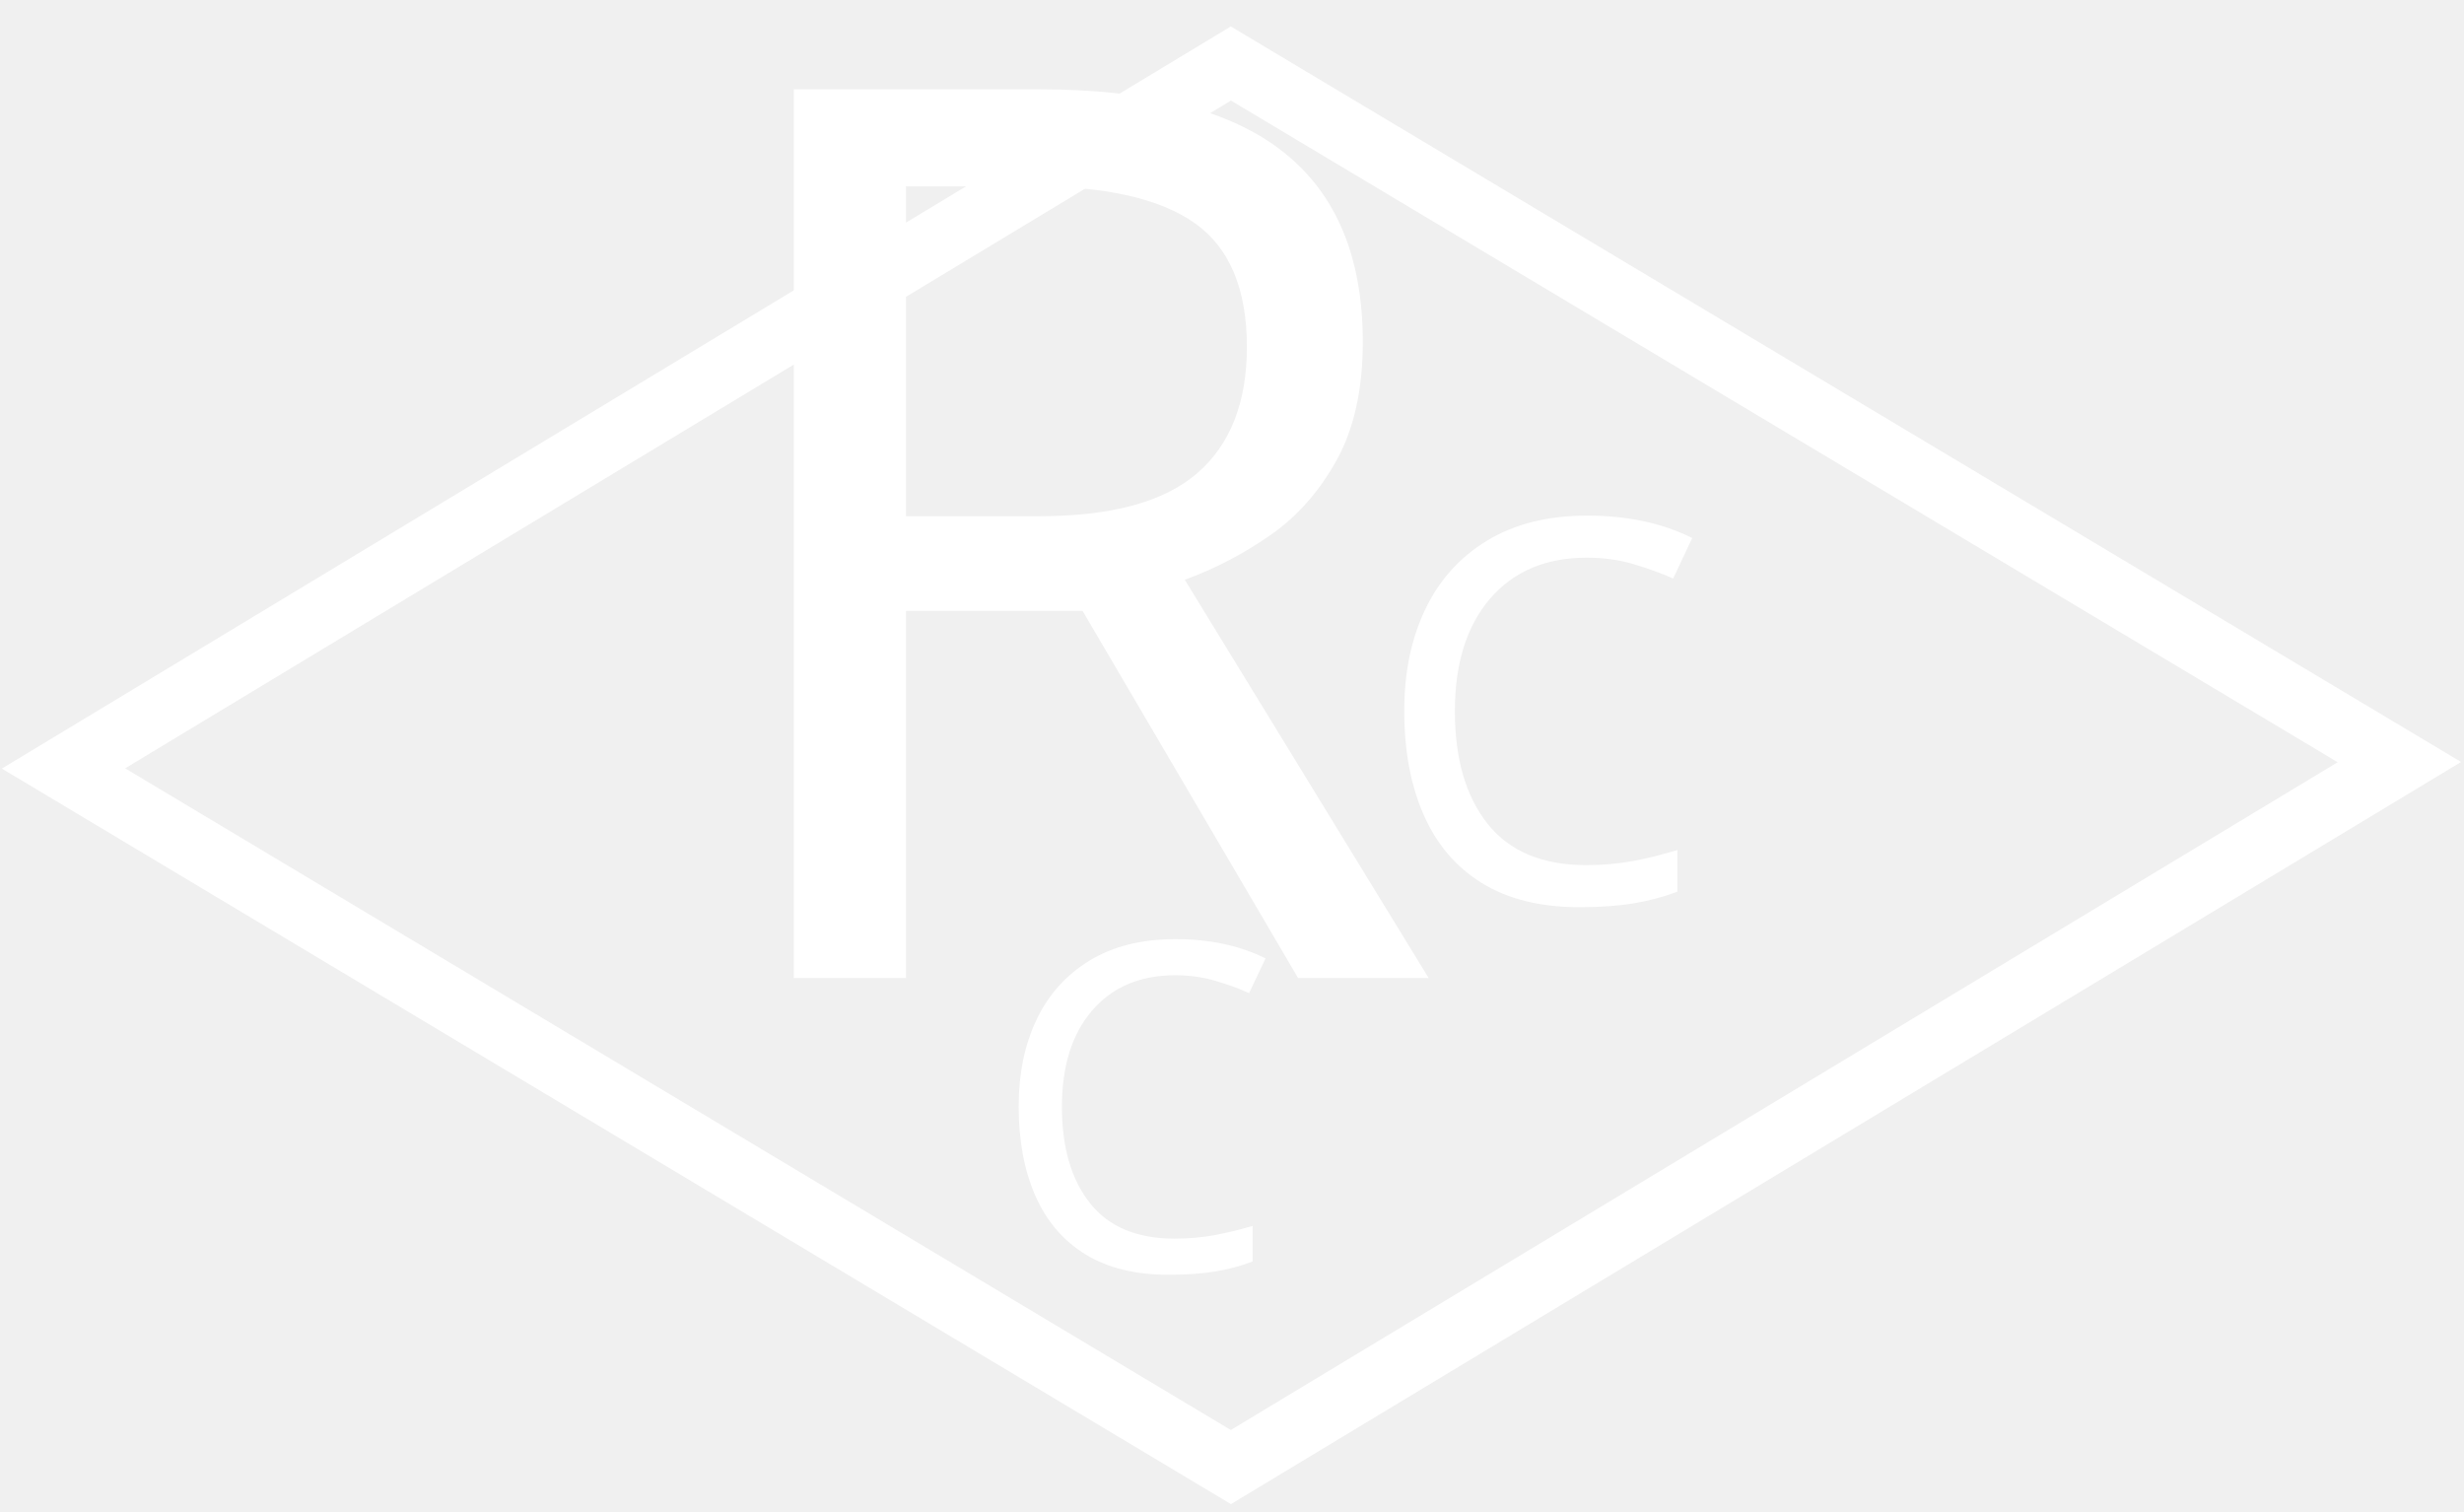
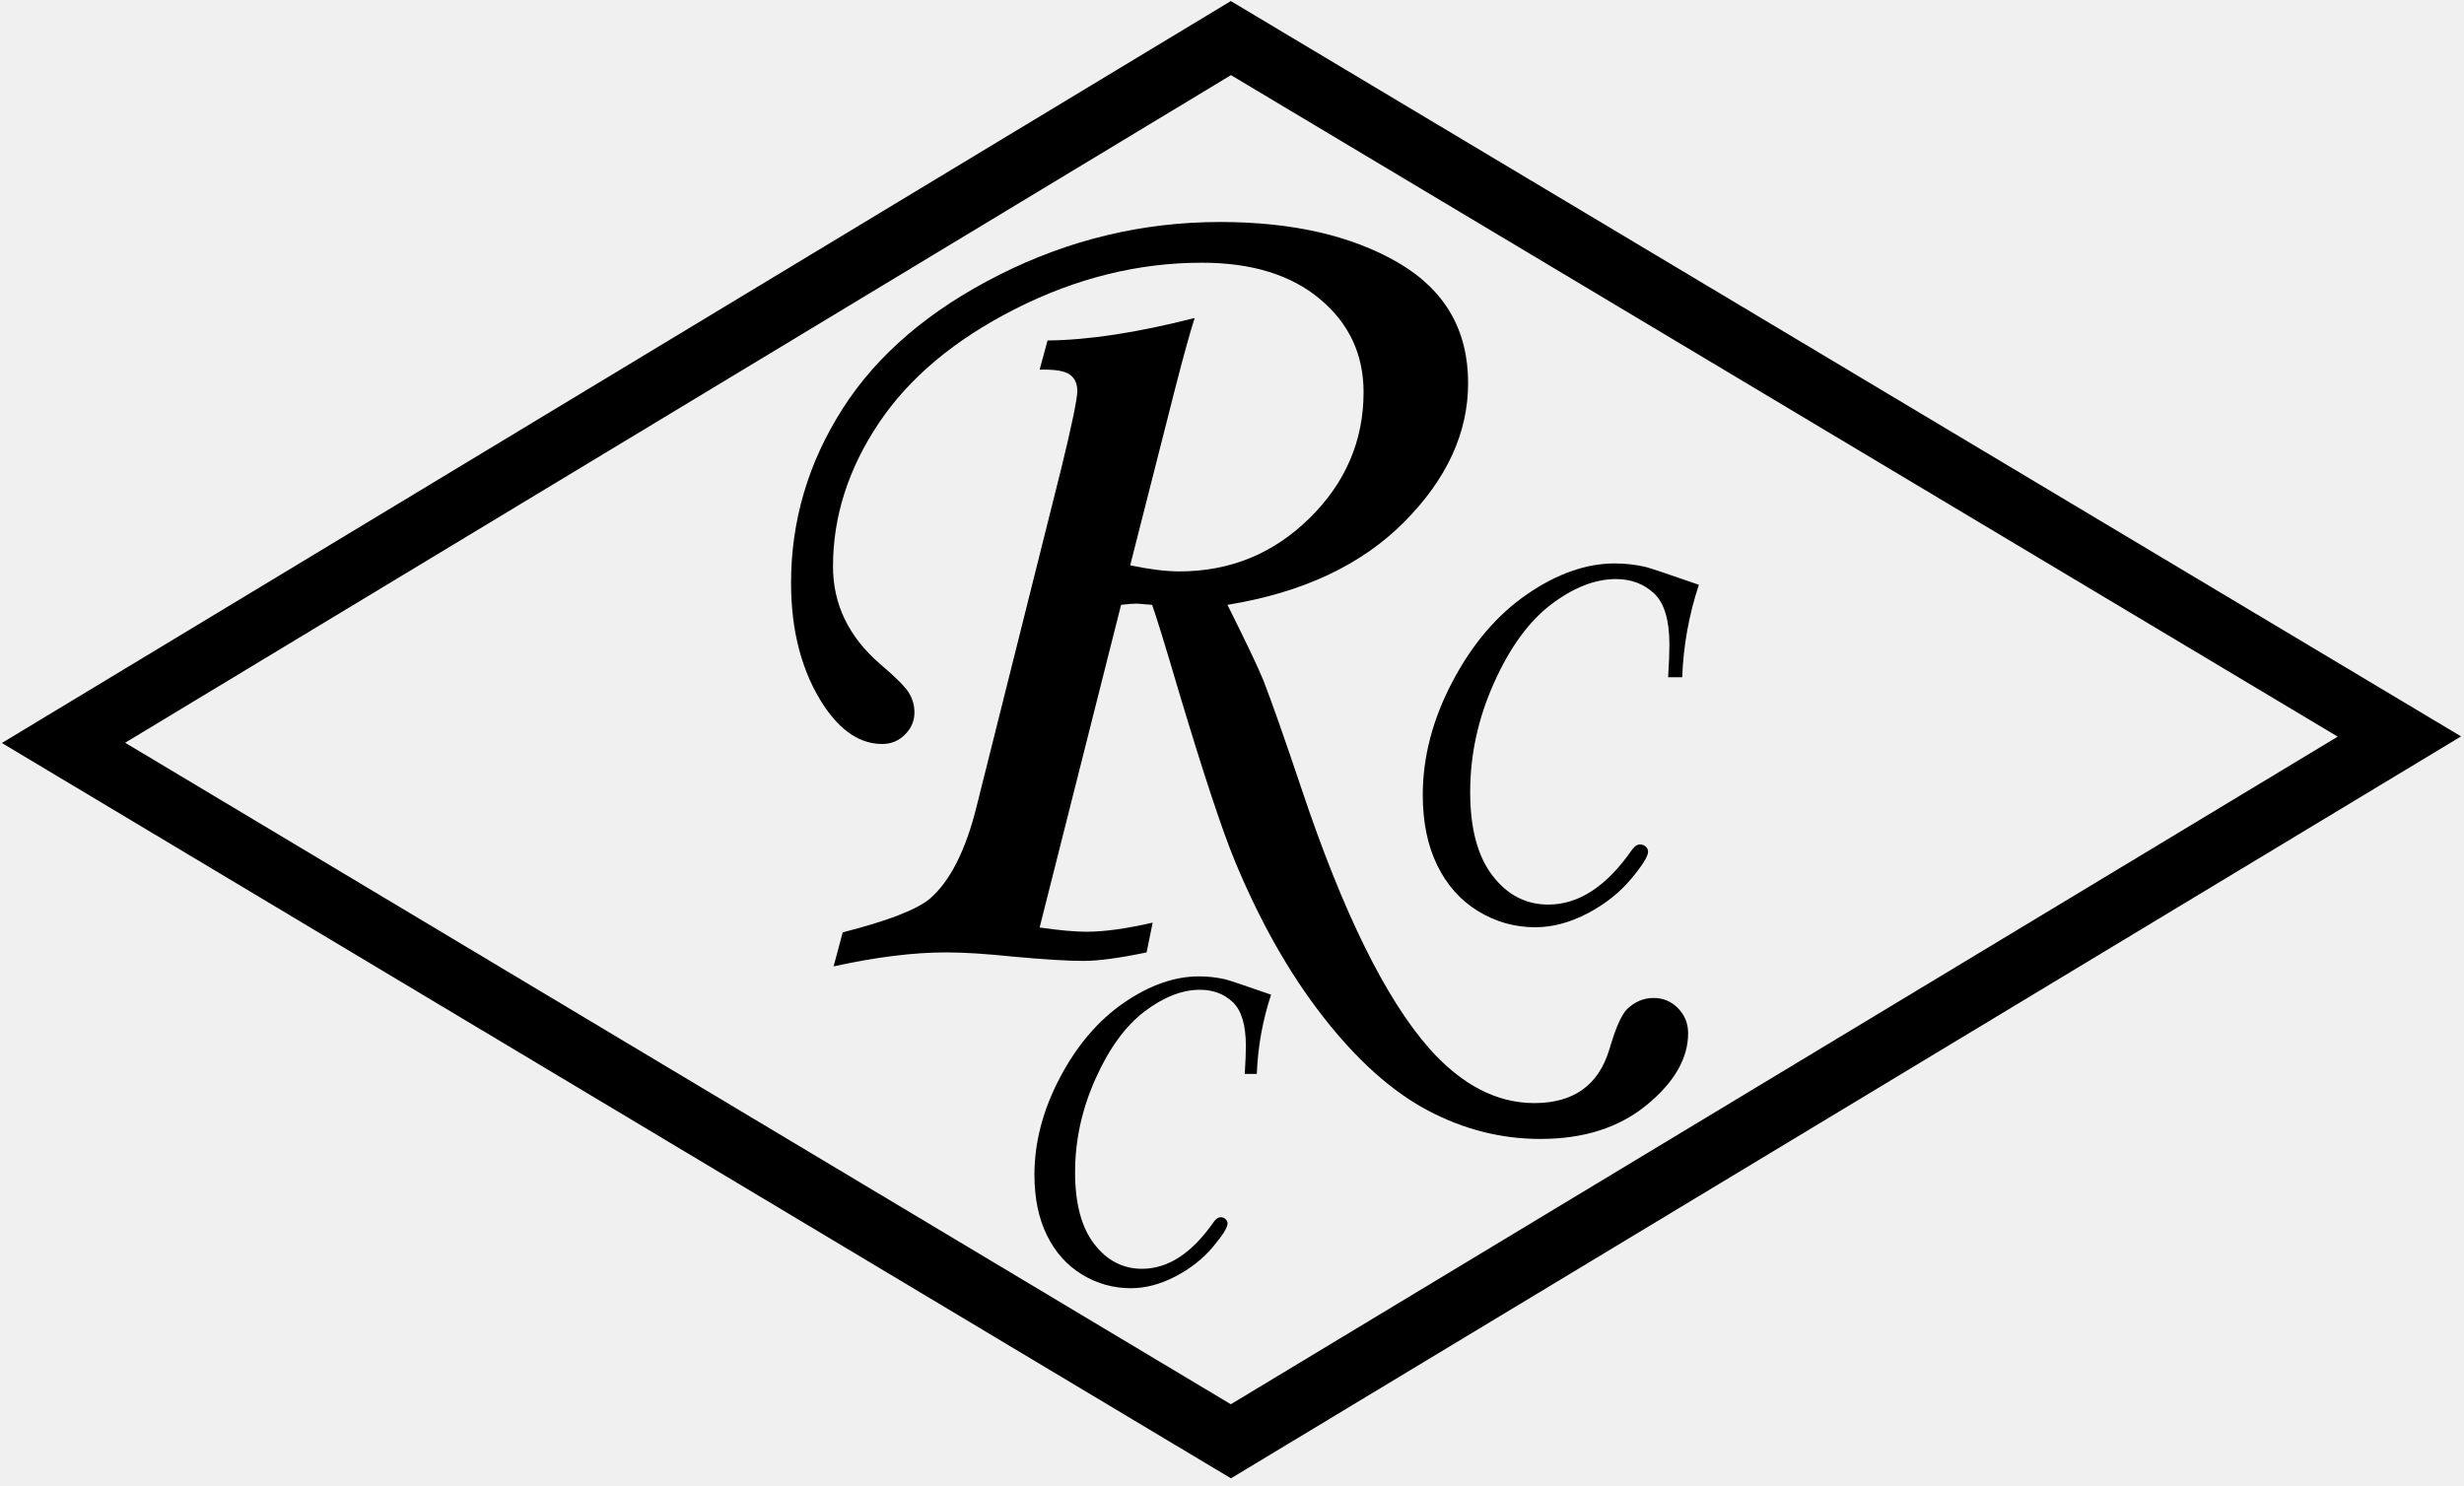
- <svg xmlns="http://www.w3.org/2000/svg" width="194px" height="119px" viewBox="0 0 194 119" version="1.1">
+ <svg xmlns="http://www.w3.org/2000/svg" width="194px" height="117px" viewBox="0 0 194 117" version="1.1">
  <defs />
  <g id="Page-1" stroke="none" stroke-width="1" fill="none" fill-rule="evenodd">
-     <polygon id="Line" stroke="#fff" stroke-width="5" stroke-linecap="square" points="96.913 5 5 60.5 96.913 115.5 188.913 60" />
-     <text id="R" font-family="MonotypeCorsiva, Monotype Corsiva" font-size="98" font-weight="normal" fill="#fff">
-       <tspan x="53" y="77">R</tspan>
-     </text>
-     <text id="C" font-family="MonotypeCorsiva, Monotype Corsiva" font-size="42" font-weight="normal" fill="#fff">
-       <tspan x="108" y="71">C</tspan>
-     </text>
-     <text id="C" font-family="MonotypeCorsiva, Monotype Corsiva" font-size="36" font-weight="normal" fill="#fff">
-       <tspan x="78" y="100">C</tspan>
-     </text>
+     <polygon id="Line" stroke="#000000" stroke-width="5" stroke-linecap="square" points="96.913 3 5 58.5 96.913 113.5 188.913 58" />
+     <path d="M88.267,47.629 L81.854,73.038 C83.386,73.261 84.614,73.373 85.539,73.373 C86.943,73.373 88.681,73.134 90.755,72.655 L90.276,75 C88.139,75.447 86.48,75.67 85.3,75.67 C84.056,75.67 82.221,75.558 79.797,75.335 C77.659,75.112 75.889,75 74.485,75 C71.933,75 68.982,75.367 65.633,76.101 L66.351,73.421 C69.86,72.528 72.141,71.65 73.193,70.789 C74.788,69.417 76.017,67.009 76.878,63.563 L83.577,36.814 C84.407,33.401 84.821,31.391 84.821,30.785 C84.821,30.211 84.622,29.78 84.223,29.493 C83.824,29.206 83.035,29.078 81.854,29.11 L82.477,26.813 C85.699,26.782 89.559,26.191 94.057,25.043 C93.674,26.255 93.179,28.042 92.573,30.402 L88.984,44.519 C90.516,44.838 91.808,44.997 92.86,44.997 C96.848,44.997 100.261,43.601 103.101,40.81 C105.94,38.019 107.359,34.709 107.359,30.881 C107.359,27.914 106.219,25.474 103.938,23.56 C101.657,21.645 98.555,20.688 94.631,20.688 C89.622,20.688 84.726,21.901 79.94,24.325 C75.155,26.75 71.566,29.756 69.174,33.345 C66.781,36.934 65.585,40.69 65.585,44.614 C65.585,47.581 66.813,50.133 69.27,52.271 C70.514,53.323 71.279,54.089 71.566,54.567 C71.854,55.046 71.997,55.556 71.997,56.099 C71.997,56.769 71.75,57.351 71.255,57.845 C70.761,58.34 70.163,58.587 69.461,58.587 C67.738,58.587 66.207,57.582 64.867,55.572 C63.145,52.956 62.283,49.734 62.283,45.906 C62.283,40.993 63.639,36.416 66.351,32.173 C69.062,27.93 73.169,24.421 78.672,21.646 C84.175,18.87 89.973,17.482 96.066,17.482 C101.745,17.482 106.418,18.551 110.087,20.688 C113.756,22.826 115.59,25.984 115.59,30.163 C115.59,34.087 113.907,37.74 110.542,41.121 C107.176,44.503 102.542,46.672 96.641,47.629 C98.108,50.564 99.049,52.542 99.464,53.562 C100.134,55.285 101.155,58.188 102.526,62.271 C105.748,71.874 109.082,78.637 112.527,82.561 C115.079,85.432 117.839,86.867 120.806,86.867 C123.868,86.867 125.83,85.48 126.691,82.704 C127.202,80.95 127.68,79.865 128.127,79.45 C128.733,78.876 129.419,78.589 130.185,78.589 C130.95,78.589 131.596,78.86 132.123,79.402 C132.649,79.945 132.912,80.599 132.912,81.364 C132.912,83.342 131.827,85.224 129.658,87.011 C127.489,88.797 124.698,89.69 121.284,89.69 C118.19,89.69 115.231,88.941 112.408,87.441 C109.584,85.942 106.841,83.486 104.177,80.072 C101.513,76.659 99.193,72.56 97.215,67.774 C96.226,65.382 94.774,60.995 92.86,54.615 C91.712,50.723 90.994,48.395 90.707,47.629 L89.511,47.533 C89.224,47.533 88.809,47.565 88.267,47.629 Z" id="R" fill="#000000" />
+     <path d="M132.445,53.332 L131.338,53.332 C131.406,52.266 131.44,51.411 131.44,50.769 C131.44,48.841 131.041,47.498 130.241,46.739 C129.441,45.98 128.433,45.601 127.216,45.601 C125.589,45.601 123.9,46.26 122.15,47.58 C120.4,48.899 118.896,50.957 117.639,53.752 C116.381,56.548 115.752,59.423 115.752,62.376 C115.752,65.233 116.336,67.424 117.505,68.949 C118.674,70.473 120.141,71.235 121.904,71.235 C124.297,71.235 126.491,69.8 128.487,66.929 C128.692,66.642 128.904,66.498 129.123,66.498 C129.301,66.498 129.451,66.556 129.574,66.672 C129.697,66.789 129.759,66.922 129.759,67.072 C129.759,67.441 129.304,68.166 128.395,69.246 C127.486,70.326 126.341,71.225 124.96,71.943 C123.579,72.661 122.219,73.02 120.879,73.02 C119.266,73.02 117.769,72.599 116.388,71.758 C115.007,70.917 113.934,69.718 113.168,68.159 C112.402,66.601 112.02,64.748 112.02,62.602 C112.02,59.607 112.802,56.627 114.368,53.66 C115.933,50.693 117.892,48.403 120.243,46.79 C122.595,45.177 124.892,44.37 127.134,44.37 C127.94,44.37 128.74,44.459 129.533,44.637 C129.875,44.719 131.283,45.19 133.758,46.052 C132.979,48.403 132.541,50.83 132.445,53.332 Z" id="C" fill="#000000" />
+     <path d="M98.953,84.57 L98.004,84.57 C98.063,83.656 98.092,82.924 98.092,82.373 C98.092,80.721 97.749,79.569 97.063,78.919 C96.378,78.269 95.514,77.943 94.471,77.943 C93.076,77.943 91.629,78.509 90.129,79.64 C88.629,80.771 87.34,82.534 86.262,84.931 C85.184,87.327 84.645,89.791 84.645,92.322 C84.645,94.771 85.146,96.649 86.147,97.956 C87.149,99.263 88.406,99.916 89.918,99.916 C91.969,99.916 93.85,98.686 95.561,96.225 C95.736,95.979 95.918,95.855 96.105,95.855 C96.258,95.855 96.387,95.905 96.492,96.005 C96.598,96.104 96.65,96.219 96.65,96.348 C96.65,96.664 96.261,97.285 95.481,98.211 C94.702,99.137 93.721,99.907 92.537,100.522 C91.354,101.138 90.188,101.445 89.039,101.445 C87.656,101.445 86.373,101.085 85.189,100.364 C84.006,99.644 83.086,98.615 82.43,97.279 C81.773,95.943 81.445,94.355 81.445,92.516 C81.445,89.949 82.116,87.395 83.458,84.852 C84.8,82.309 86.479,80.346 88.494,78.963 C90.51,77.58 92.479,76.889 94.4,76.889 C95.092,76.889 95.777,76.965 96.457,77.117 C96.75,77.188 97.957,77.592 100.078,78.33 C99.41,80.346 99.035,82.426 98.953,84.57 Z" id="C" fill="#000000" />
  </g>
</svg>
